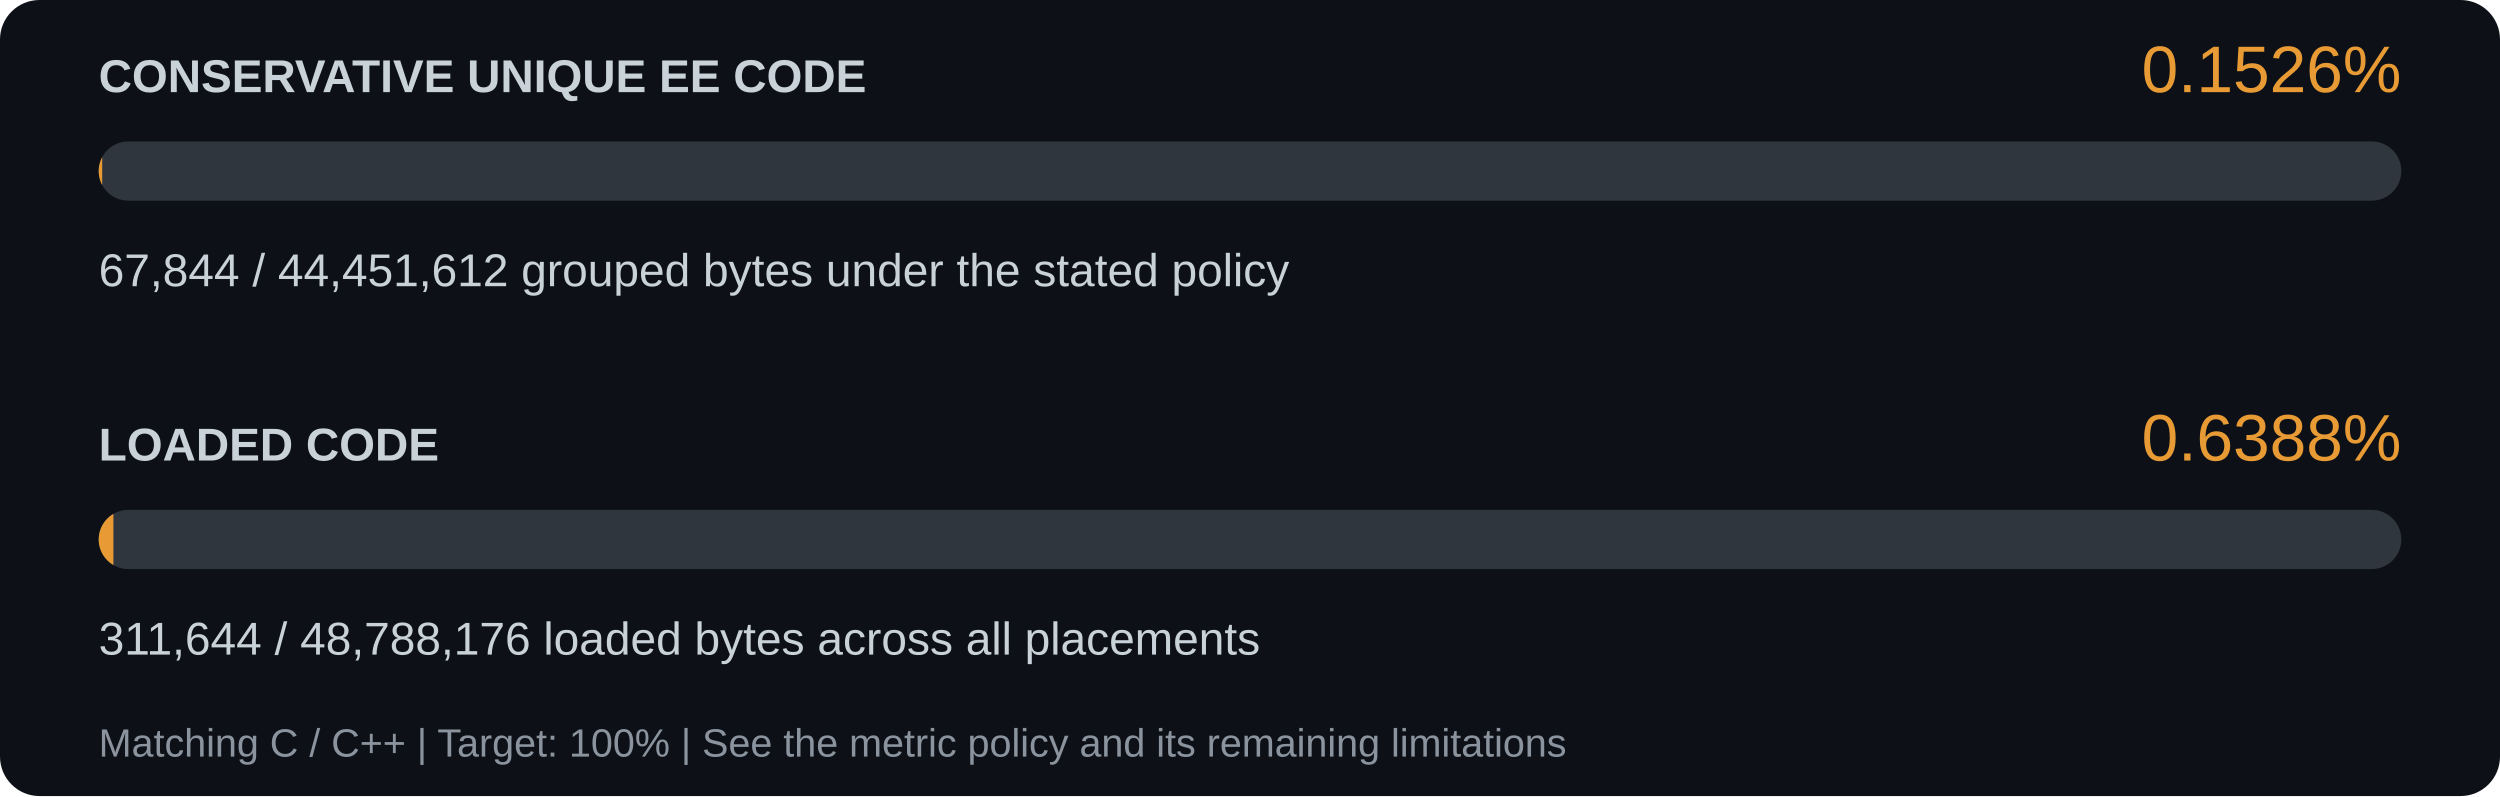
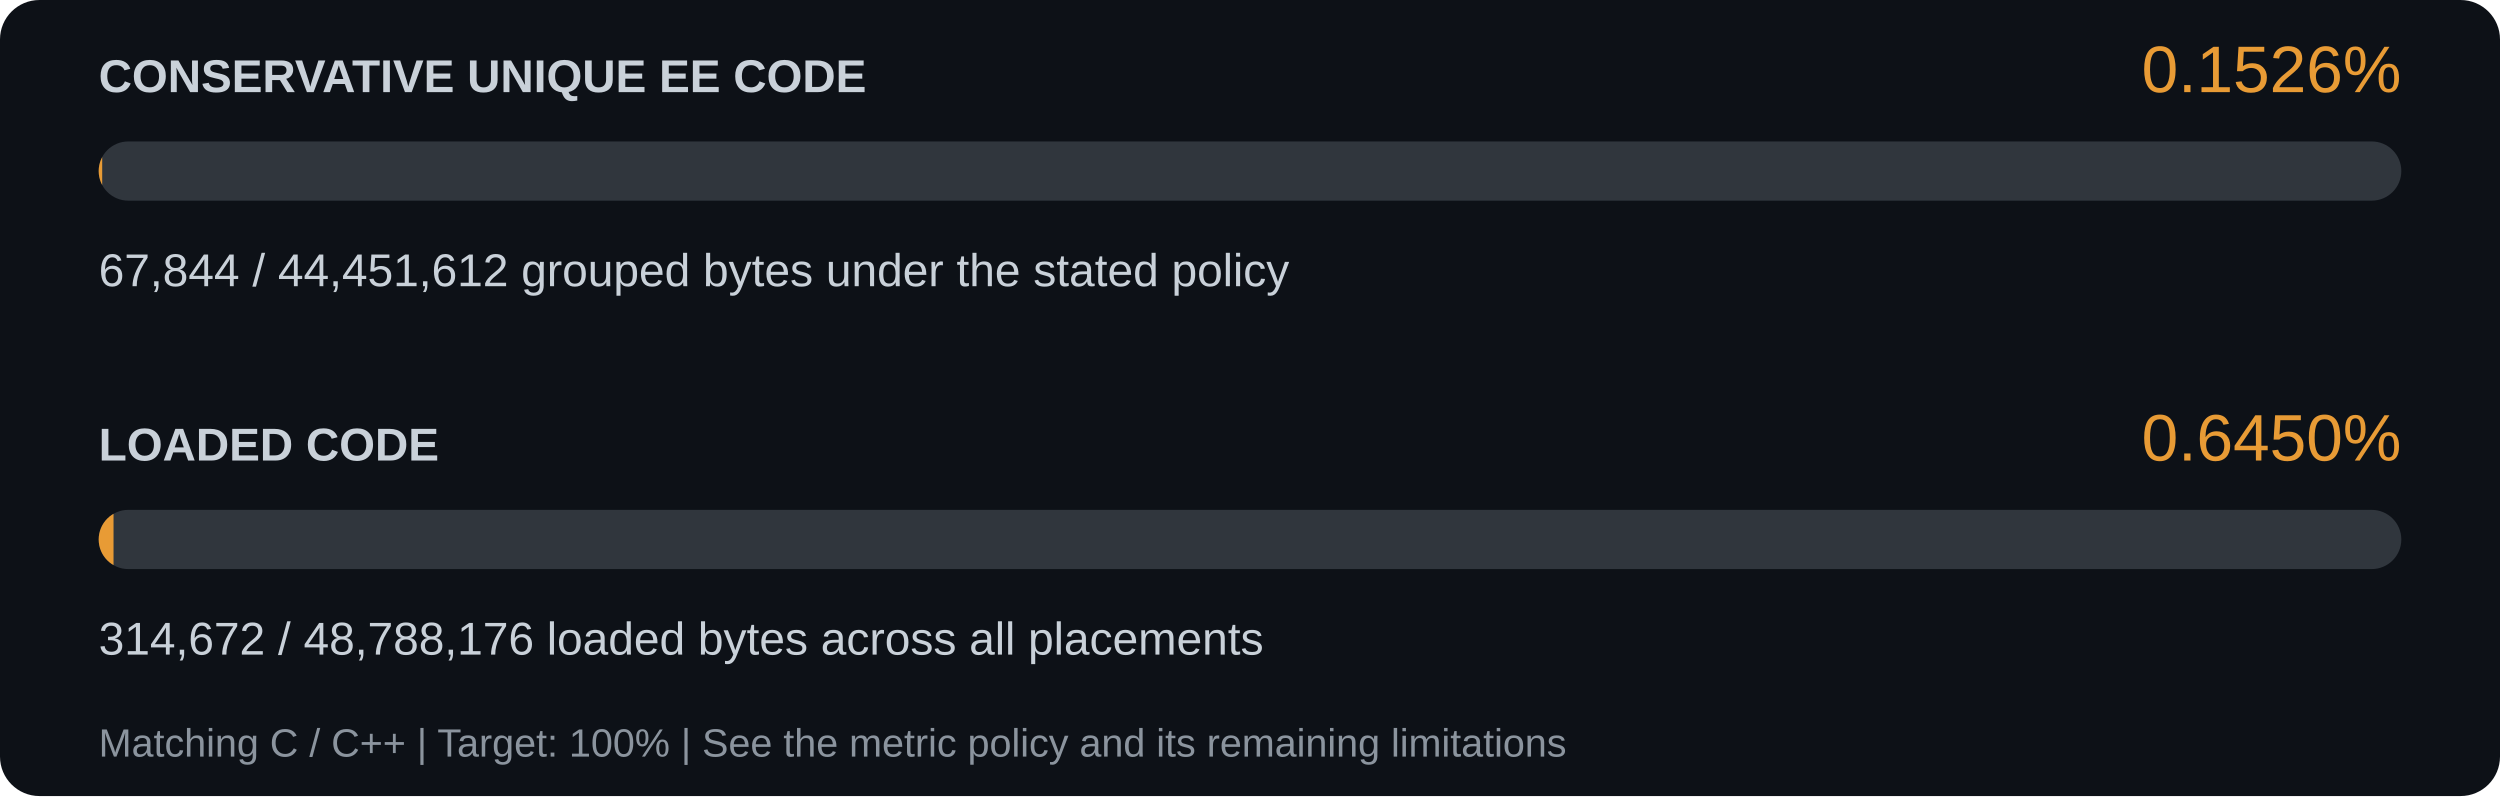
<svg xmlns="http://www.w3.org/2000/svg" width="760" height="242" viewBox="0 0 760 242" role="img" aria-labelledby="title description">
  <rect width="760" height="242" rx="12" fill="#0d1117" />
  <g font-family="Segoe UI, Arial, sans-serif">
    <text x="30" y="28" fill="#c9d1d9" font-size="14" font-weight="600">CONSERVATIVE UNIQUE EE CODE</text>
    <text x="730" y="28" text-anchor="end" fill="#e89b35" font-size="20">0.1526%</text>
    <rect x="30" y="43" width="700" height="18" rx="9" fill="#30363d" />
    <clipPath id="rail0">
      <rect x="30" y="43" width="700" height="18" rx="9" />
    </clipPath>
    <rect x="30" y="43" width="1.068" height="18" fill="#e89b35" clip-path="url(#rail0)" />
    <text x="30" y="87" fill="#c9d1d9" font-size="14">67,844 / 44,451,612 grouped bytes under the stated policy</text>
    <text x="30" y="140" fill="#c9d1d9" font-size="14" font-weight="600">LOADED CODE</text>
-     <text x="730" y="140" text-anchor="end" fill="#e89b35" font-size="20">0.6388%</text>
+     <text x="730" y="140" text-anchor="end" fill="#e89b35" font-size="20">0.6450%</text>
    <rect x="30" y="155" width="700" height="18" rx="9" fill="#30363d" />
    <clipPath id="rail1">
      <rect x="30" y="155" width="700" height="18" rx="9" />
    </clipPath>
-     <rect x="30" y="155" width="4.471" height="18" fill="#e89b35" clip-path="url(#rail1)" />
-     <text x="30" y="199" fill="#c9d1d9" font-size="14">311,644 / 48,788,176 loaded bytes across all placements</text>
+     <rect x="30" y="155" width="4.515" height="18" fill="#e89b35" clip-path="url(#rail1)" />
+     <text x="30" y="199" fill="#c9d1d9" font-size="14">314,672 / 48,788,176 loaded bytes across all placements</text>
    <text x="30" y="230" fill="#8b949e" font-size="12">Matching C / C++ | Target: 100% | See the metric policy and its remaining limitations</text>
  </g>
</svg>
